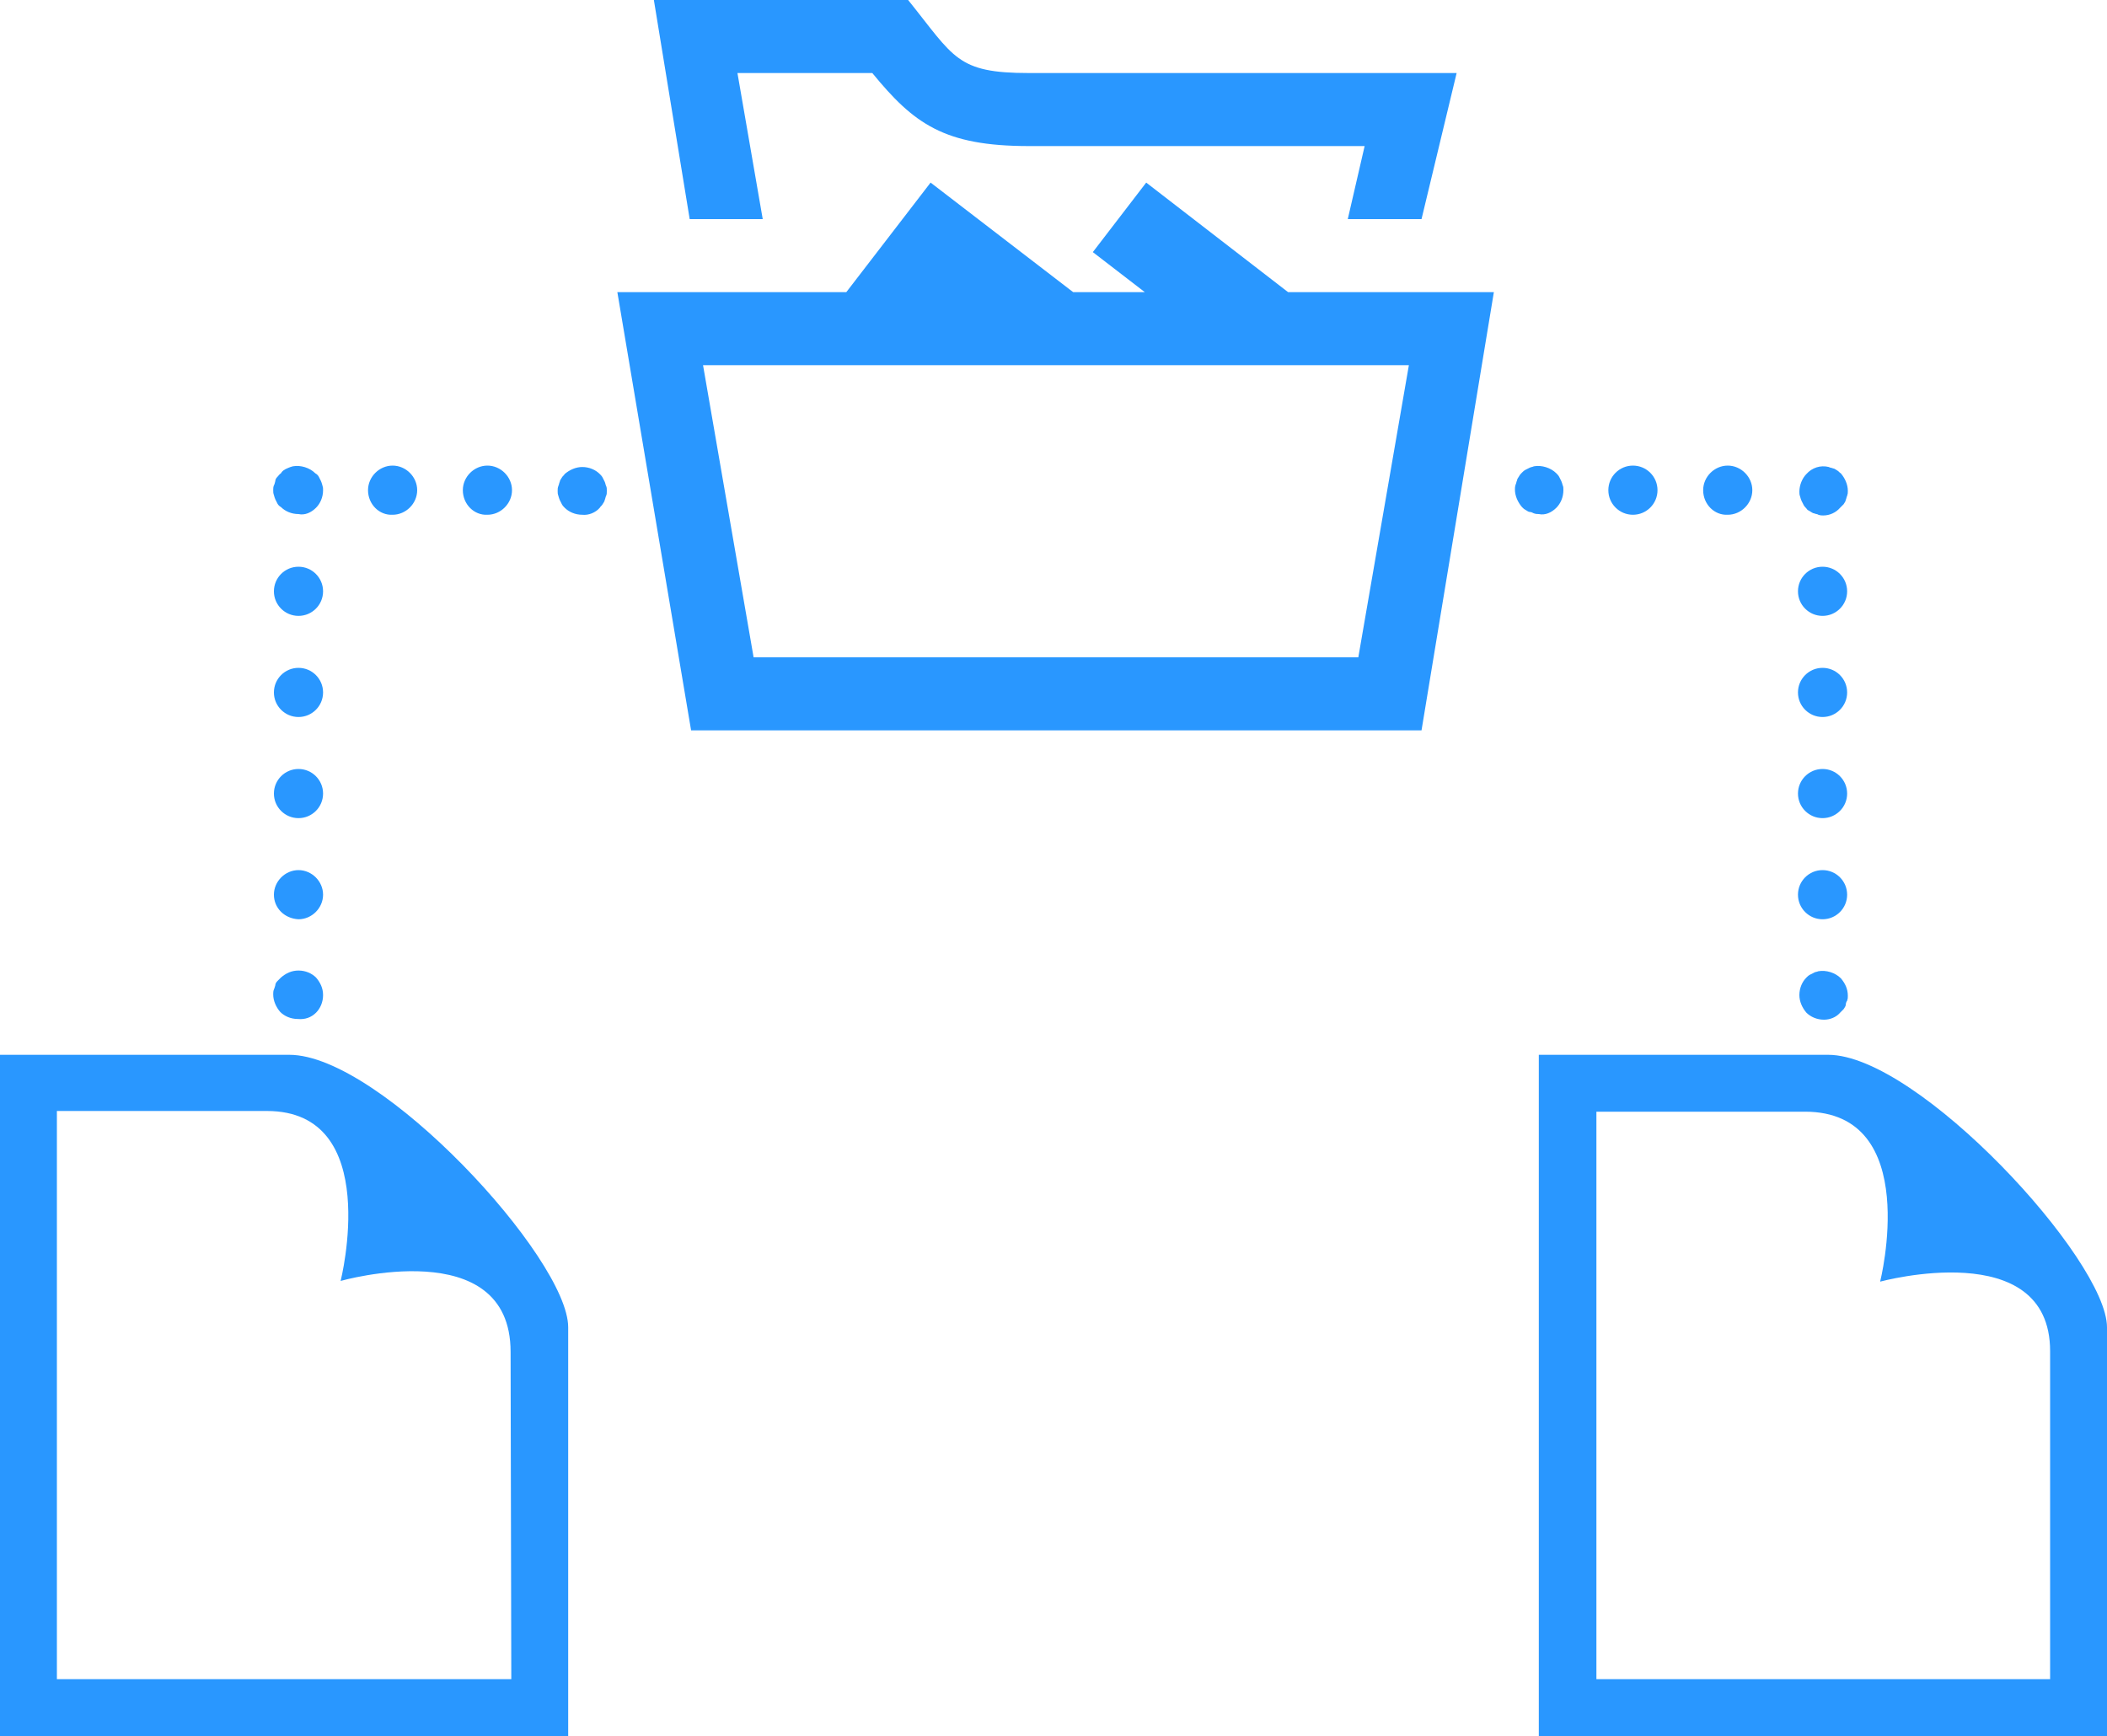
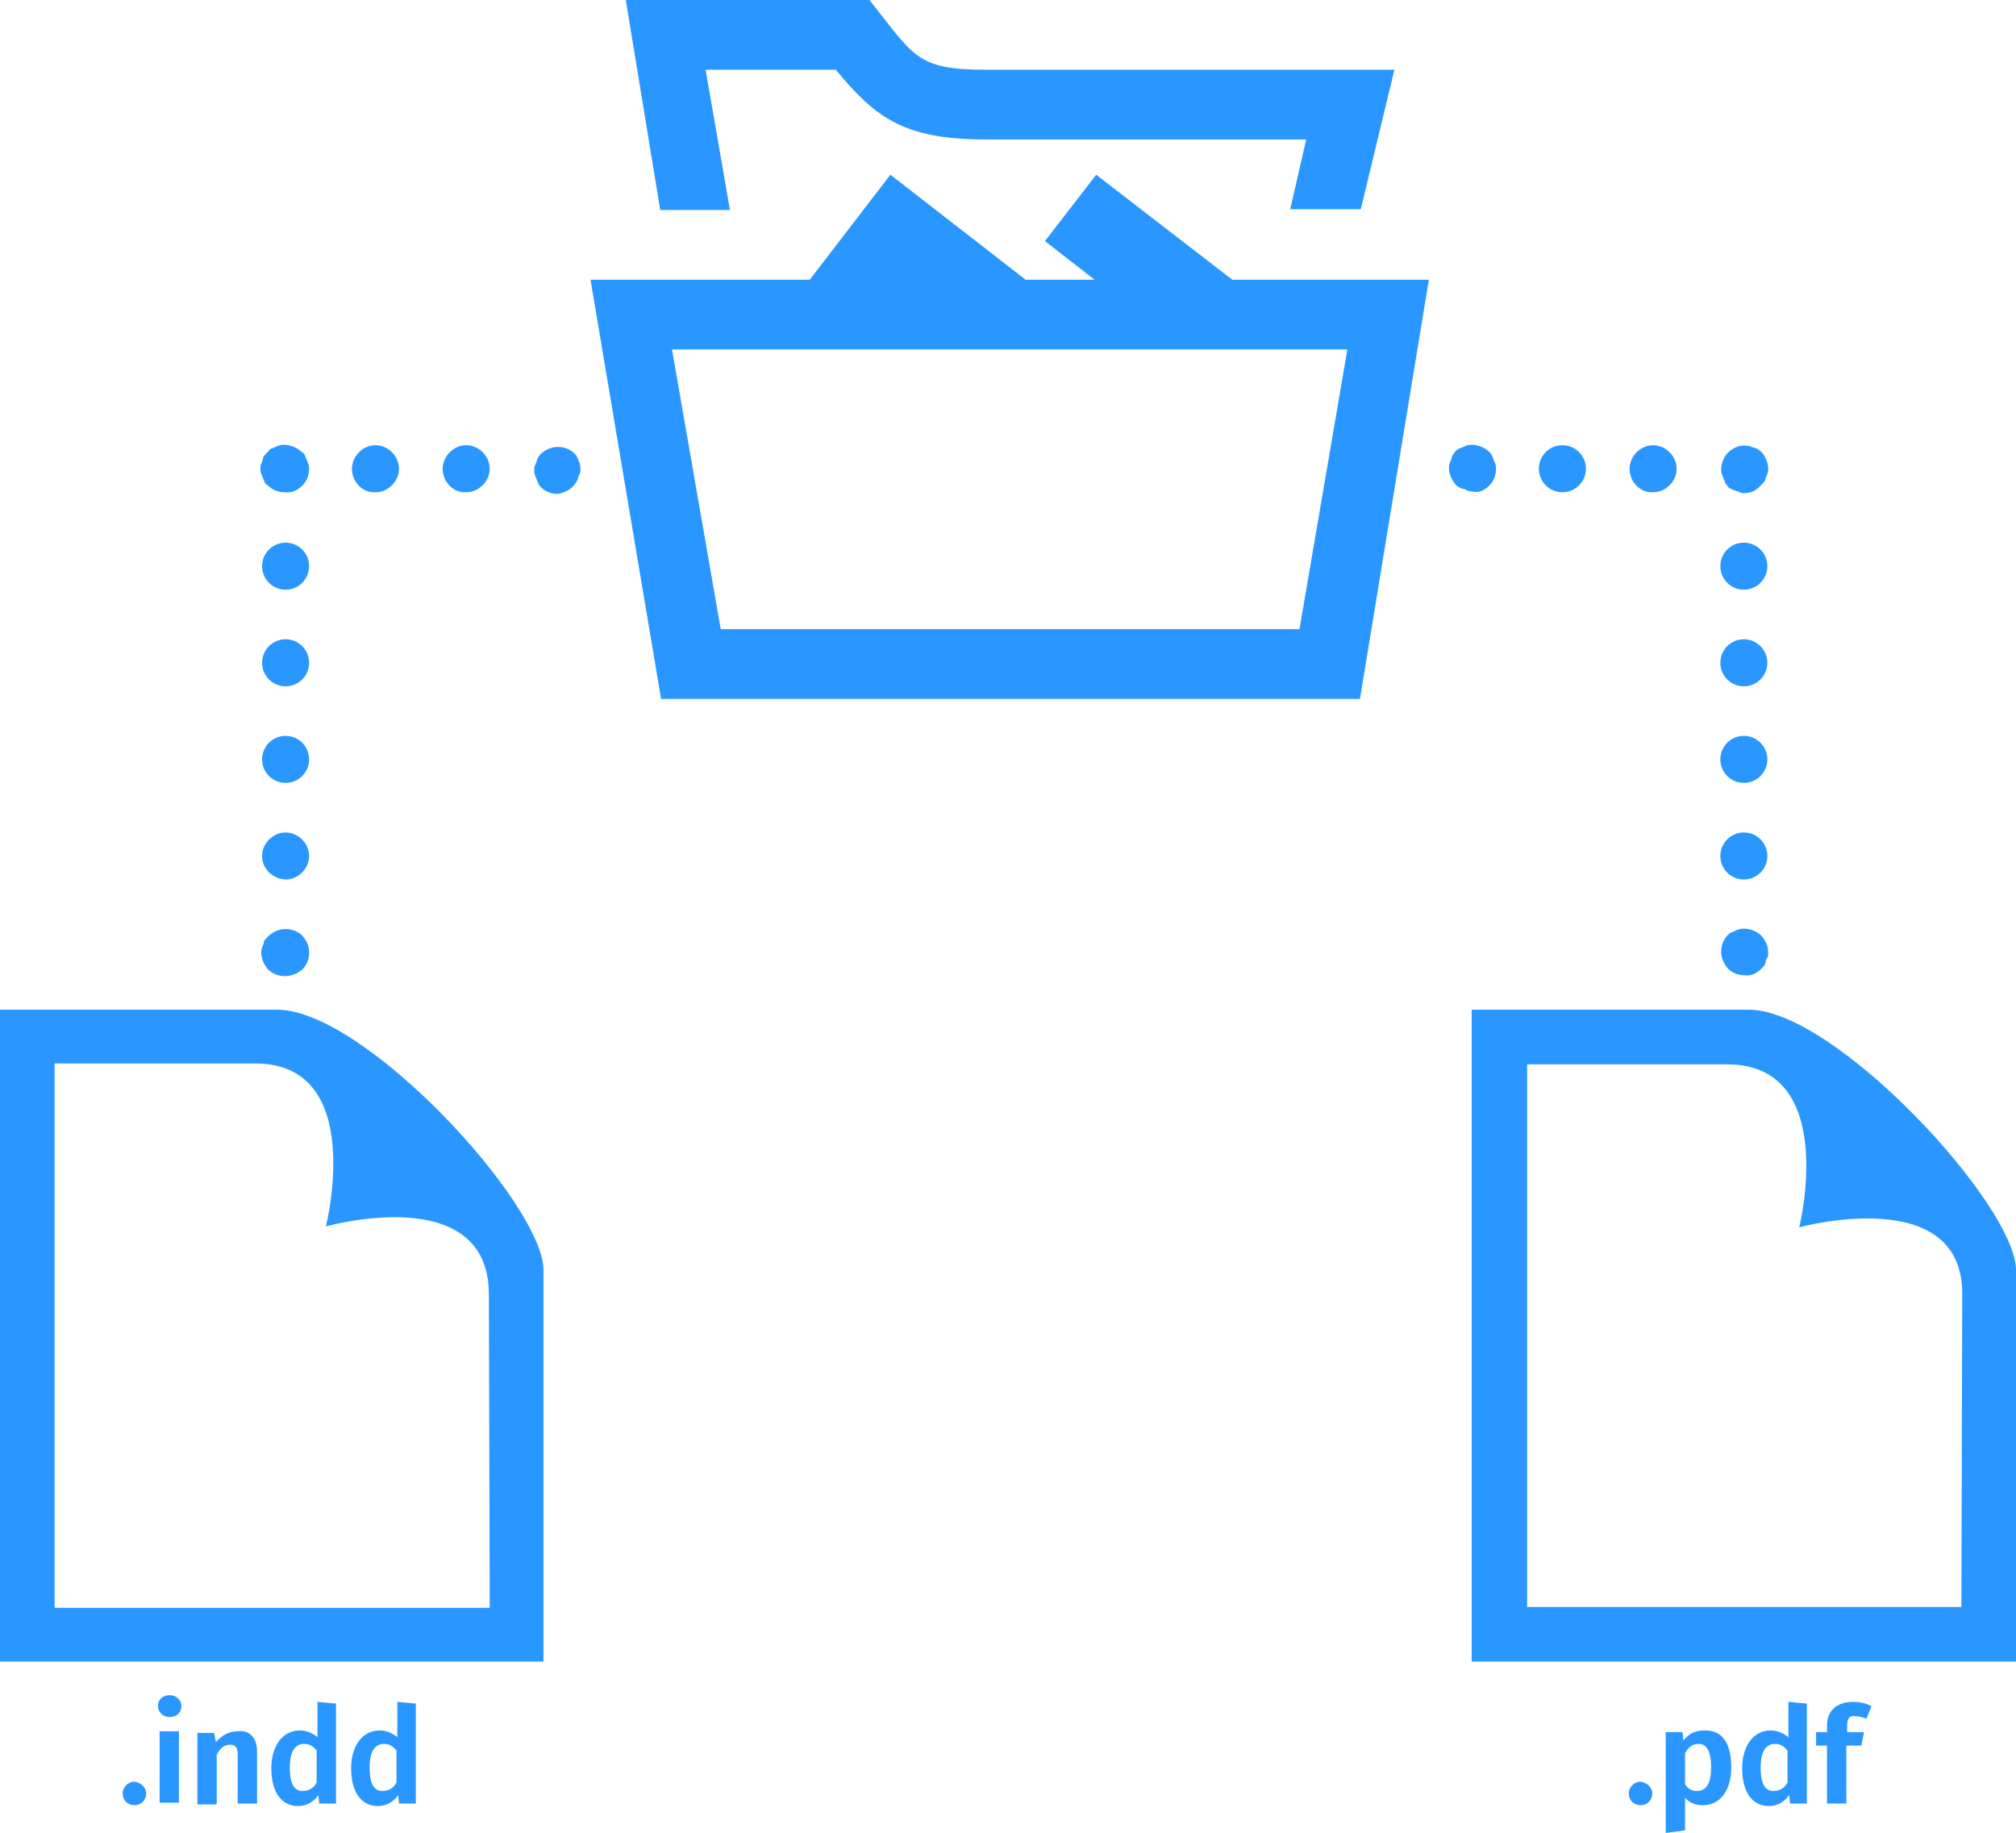
- <svg xmlns="http://www.w3.org/2000/svg" id="Layer_1" viewBox="0 0 300 247.2" width="300" height="247.2">
+ <svg xmlns="http://www.w3.org/2000/svg" id="Layer_1" viewBox="0 0 240 218.2" width="240" height="218.2">
  <style>.st0{fill:#2997ff}</style>
-   <path d="M260.3 150.2h-41.2v97H300V189c0-9.6-26.9-38.8-39.7-38.8zm31.6 88.9h-64.6v-80.8H257c16.8 0 10.7 24.2 10.7 24.2s24.2-6.6 24.2 9.9v46.7zM98.2 31.2L93.1 0h36.2c6.6 8.2 6.9 10.4 17.2 10.4h60.9l-5 20.8h-10.5l2.4-10.4h-47.8c-12.1 0-16.4-3.2-22.3-10.4H105l3.6 20.8H98.2z" class="st0" />
-   <path d="M183.4 41.6L163.2 26l-7.6 9.9 7.4 5.7h-10.2L132.5 26l-12 15.6H87.9L98.4 104h104l10.3-62.4h-29.3zm10 52h-86.1L100.1 52h100.5l-7.2 41.6zM41.2 150.2H0v97h80.9V189c0-9.8-26.7-38.8-39.7-38.8zM8.1 239.1v-80.9H38c16.6 0 10.5 24.2 10.5 24.2s24.2-6.9 24.2 10.1l.1 46.6H8.1zM221.6 72.3c.6-.6 1-1.5 1-2.5 0-.3 0-.5-.1-.7-.1-.3-.1-.4-.2-.6l-.3-.6c-.1-.2-.3-.4-.4-.5-.8-.8-2.1-1.2-3.2-1-.2.1-.4.1-.6.2l-.6.3c-.2.1-.4.3-.5.4s-.3.3-.4.5-.3.4-.3.6c-.1.2-.1.4-.2.6-.1.3-.1.5-.1.7 0 .9.4 1.8 1 2.5.2.2.3.3.5.4s.4.3.6.3.4.1.6.2c.3.1.5.1.7.1.9.2 1.8-.2 2.5-.9zm20.9-2.5c0-1.9 1.6-3.5 3.5-3.5s3.5 1.6 3.5 3.5-1.6 3.5-3.5 3.5c-1.9.1-3.5-1.5-3.5-3.5z" class="st0" />
-   <circle cx="232.5" cy="69.8" r="3.5" class="st0" />
-   <path d="M262 72.3l.5-.5c.1-.2.3-.4.3-.6.1-.2.1-.4.2-.6.1-.3.1-.4.1-.7 0-.9-.4-1.8-1-2.5-.2-.1-.3-.3-.5-.4s-.4-.3-.6-.3c-.2-.1-.5-.1-.6-.2-1.2-.3-2.4.1-3.2 1-.6.6-1 1.6-1 2.5 0 .3 0 .4.1.7.1.3.1.4.2.6l.3.6c.1.2.3.4.4.5.1.2.3.3.5.4s.4.3.6.3c.2.1.5.1.6.2.3.1.5.1.7.1.9 0 1.8-.4 2.4-1.1z" class="st0" />
-   <circle cx="259.5" cy="127.4" r="3.5" class="st0" />
-   <circle cx="259.5" cy="113" r="3.5" class="st0" />
-   <circle cx="259.5" cy="98.6" r="3.5" class="st0" />
-   <circle cx="259.5" cy="84.2" r="3.5" class="st0" />
-   <path d="M262 144.2l.5-.5c.1-.2.3-.4.3-.6s.1-.5.2-.6c.1-.3.1-.4.1-.7 0-1-.4-1.8-1-2.5-.8-.8-2.1-1.2-3.2-1-.2.1-.5.1-.6.2l-.6.3c-.2.1-.4.3-.5.4-.6.6-1 1.5-1 2.5 0 .9.4 1.8 1 2.5.6.6 1.5 1 2.5 1 .8 0 1.7-.3 2.3-1zM85.4 72.3c.1-.2.3-.3.4-.5s.3-.4.3-.6c.1-.2.1-.4.2-.6s.1-.4.1-.7c0-.3 0-.5-.1-.7s-.1-.4-.2-.6l-.3-.6c-.1-.2-.3-.4-.4-.5-.6-.6-1.5-1-2.5-1-.9 0-1.8.4-2.5 1-.1.2-.3.3-.4.5s-.3.4-.3.6c-.1.2-.1.4-.2.6-.1.3-.1.4-.1.7 0 .3 0 .4.1.7s.1.4.2.6l.3.6c.1.2.3.4.4.5.6.6 1.5 1 2.5 1 .9.1 1.9-.3 2.5-1zm-19.5-2.5c0-1.9 1.6-3.5 3.5-3.5s3.5 1.6 3.5 3.5-1.6 3.5-3.5 3.5c-1.9.1-3.5-1.5-3.5-3.5zm-13.5 0c0-1.9 1.6-3.5 3.5-3.5s3.5 1.6 3.5 3.5-1.6 3.5-3.5 3.5c-1.9.1-3.5-1.5-3.5-3.5zM45 72.3c.6-.6 1-1.5 1-2.5 0-.3 0-.4-.1-.7-.1-.3-.1-.4-.2-.6l-.3-.6c-.1-.2-.3-.4-.5-.5-.8-.8-2.1-1.2-3.2-1-.3.1-.4.1-.6.2s-.5.2-.6.3c-.2.1-.4.3-.5.5-.2.1-.3.3-.5.5s-.3.4-.3.6c-.1.3-.1.5-.2.6-.1.3-.1.4-.1.7s0 .4.1.7c.1.3.1.4.2.6l.3.6c.1.2.3.4.5.5.6.6 1.5 1 2.5 1 .9.2 1.8-.2 2.5-.9zm-6 55.1c0-1.9 1.6-3.5 3.5-3.5s3.5 1.6 3.5 3.5-1.6 3.5-3.5 3.5c-2-.1-3.5-1.6-3.5-3.5z" class="st0" />
-   <circle cx="42.5" cy="113" r="3.5" class="st0" />
-   <circle cx="42.5" cy="98.6" r="3.5" class="st0" />
-   <circle cx="42.5" cy="84.2" r="3.5" class="st0" />
-   <path d="M45 144.2c.6-.6 1-1.5 1-2.5s-.4-1.8-1-2.5c-.6-.6-1.5-1-2.5-1s-1.8.4-2.5 1l-.5.5c-.2.2-.3.4-.3.6-.1.3-.1.4-.2.6-.1.2-.1.5-.1.7 0 .9.4 1.8 1 2.5.6.6 1.5 1 2.5 1 1 .1 1.9-.2 2.6-.9z" class="st0" />
+   <path d="M208.2 120.2h-33v77.6H240v-46.6c0-7.7-21.5-31-31.8-31zm25.3 71.1h-51.7v-64.6h23.8c13.4 0 8.6 19.4 8.6 19.4s19.4-5.3 19.4 7.9l-.1 37.3zM78.6 25L74.5 0h29c5.3 6.6 5.5 8.3 13.8 8.3H166l-4 16.6h-8.4l1.9-8.3h-38.2c-9.7 0-13.1-2.6-17.8-8.3H84L86.9 25h-8.3z" class="st0" />
+   <path d="M146.7 33.3l-16.2-12.5-6.1 7.9 5.9 4.6h-8.2L106 20.8l-9.6 12.5H70.3l8.4 49.9h83.2l8.2-49.9h-23.4zm8 41.6H85.8L80 41.6h80.4l-5.7 33.3zM33 120.2H0v77.6h64.7v-46.6c0-7.8-21.3-31-31.7-31zM6.5 191.3v-64.7h23.9c13.3 0 8.4 19.4 8.4 19.4s19.4-5.5 19.4 8.1l.1 37.3H6.5v-.1zM177.3 57.8c.5-.5.8-1.2.8-2 0-.2 0-.4-.1-.6-.1-.2-.1-.3-.2-.5l-.2-.5c-.1-.2-.2-.3-.3-.4-.6-.6-1.7-1-2.6-.8-.2.1-.3.1-.5.2l-.5.2c-.2.1-.3.2-.4.3s-.2.2-.3.4-.2.3-.2.5c-.1.2-.1.3-.2.5s-.1.4-.1.6c0 .7.3 1.4.8 2 .2.2.2.2.4.3s.3.2.5.2.3.1.5.2.4.1.6.1c.7.2 1.4-.1 2-.7zm16.7-2c0-1.5 1.3-2.8 2.8-2.8s2.8 1.3 2.8 2.8-1.3 2.8-2.8 2.8c-1.5.1-2.8-1.2-2.8-2.8z" class="st0" />
+   <circle cx="186" cy="55.8" r="2.8" class="st0" />
+   <path d="M209.6 57.8l.4-.4c.1-.2.2-.3.2-.5.1-.2.1-.3.2-.5s.1-.3.1-.6c0-.7-.3-1.4-.8-2-.2-.1-.2-.2-.4-.3s-.3-.2-.5-.2c-.2-.1-.4-.1-.5-.2-1-.2-1.9.1-2.6.8-.5.5-.8 1.3-.8 2 0 .2 0 .3.1.6.1.2.1.3.2.5l.2.5c.1.2.2.3.3.4.1.2.2.2.4.3s.3.2.5.2c.2.1.4.1.5.2.2.1.4.1.6.1.7 0 1.4-.3 1.9-.9z" class="st0" />
+   <circle cx="207.6" cy="101.9" r="2.8" class="st0" />
+   <circle cx="207.6" cy="90.4" r="2.8" class="st0" />
+   <circle cx="207.6" cy="78.9" r="2.8" class="st0" />
+   <circle cx="207.6" cy="67.4" r="2.8" class="st0" />
+   <path d="M209.6 115.4l.4-.4c.1-.2.2-.3.2-.5s.1-.4.2-.5c.1-.2.1-.3.1-.6 0-.8-.3-1.4-.8-2-.6-.6-1.7-1-2.6-.8-.2.1-.4.1-.5.2l-.5.2c-.2.1-.3.2-.4.3-.5.5-.8 1.2-.8 2 0 .7.3 1.4.8 2 .5.5 1.2.8 2 .8.7.1 1.4-.2 1.9-.7zM68.3 57.8c.1-.2.2-.2.3-.4.1-.2.2-.3.2-.5.1-.2.1-.3.2-.5s.1-.3.1-.6c0-.2 0-.4-.1-.6 0 0 0-.2-.1-.3l-.2-.5c-.1-.2-.2-.3-.3-.4-.5-.5-1.2-.8-2-.8-.7 0-1.4.3-2 .8-.1.2-.2.2-.3.4-.1.2-.2.3-.2.5-.1.2-.1.3-.2.5s-.1.3-.1.6c0 .2 0 .3.1.6.1.2.1.3.2.5l.2.5c.1.2.2.3.3.4.5.5 1.2.8 2 .8.6-.1 1.4-.4 1.9-1zm-15.6-2c0-1.5 1.3-2.8 2.8-2.8s2.8 1.3 2.8 2.8-1.3 2.8-2.8 2.8c-1.5.1-2.8-1.2-2.8-2.8zm-10.8 0c0-1.5 1.3-2.8 2.8-2.8s2.8 1.3 2.8 2.8-1.3 2.8-2.8 2.8c-1.5.1-2.8-1.2-2.8-2.8zm-5.9 2c.5-.5.8-1.2.8-2 0-.2 0-.3-.1-.6-.1-.2-.1-.3-.2-.5l-.2-.5c-.1-.2-.2-.3-.4-.4-.6-.6-1.7-1-2.6-.8-.2.1-.3.1-.5.2s-.4.2-.5.2c-.2.1-.3.2-.4.4-.2.1-.2.2-.4.4s-.2.3-.2.5c-.1.2-.1.4-.2.5-.1.2-.1.3-.1.6 0 .2 0 .3.1.6.1.2.1.3.2.5l.2.5c.1.2.2.3.4.4.5.5 1.2.8 2 .8.8.1 1.5-.2 2.1-.8zm-4.8 44.1c0-1.5 1.3-2.8 2.8-2.8s2.8 1.3 2.8 2.8-1.3 2.8-2.8 2.8c-1.6-.1-2.8-1.3-2.8-2.8z" class="st0" />
+   <circle cx="34" cy="90.4" r="2.8" class="st0" />
+   <circle cx="34" cy="78.9" r="2.8" class="st0" />
+   <circle cx="34" cy="67.4" r="2.8" class="st0" />
+   <path d="M36 115.4c.5-.5.8-1.2.8-2s-.3-1.4-.8-2c-.5-.5-1.2-.8-2-.8s-1.4.3-2 .8l-.4.4c-.2.2-.2.3-.2.5-.1.2-.1.3-.2.5s-.1.4-.1.6c0 .7.3 1.4.8 2 .5.5 1.2.8 2 .8s1.5-.3 2.1-.8zm-18.6 98.1c0 .8-.6 1.4-1.4 1.4-.8 0-1.4-.6-1.4-1.4 0-.7.6-1.4 1.4-1.4.8.1 1.4.7 1.4 1.4zm4.2-10.4c0 .8-.6 1.3-1.4 1.3-.8 0-1.4-.6-1.4-1.3 0-.8.6-1.3 1.4-1.3.8 0 1.4.6 1.4 1.3zm-.3 11.5H19v-8.5h2.3v8.5zm9.3-6.1v6.2h-2.3v-5.8c0-1-.4-1.2-.9-1.2-.7 0-1.2.4-1.6 1.2v5.9h-2.3v-8.5h2l.2 1.1c.7-.8 1.5-1.3 2.6-1.3 1.4-.2 2.3.8 2.3 2.4zm9.4-5.7v11.9h-2l-.1-1c-.5.7-1.3 1.3-2.4 1.3-2.1 0-3.2-1.8-3.2-4.5 0-2.6 1.3-4.5 3.4-4.5.9 0 1.6.4 2.1.8v-4.2l2.2.2zm-2.3 9.4v-3.8c-.4-.5-.8-.8-1.5-.8-1 0-1.7.8-1.7 2.8 0 2.1.6 2.8 1.5 2.8.8 0 1.3-.3 1.7-1zm11.8-9.4v11.9h-2l-.1-1c-.5.7-1.3 1.3-2.4 1.3-2.1 0-3.2-1.8-3.2-4.5 0-2.6 1.3-4.5 3.4-4.5.9 0 1.6.4 2.1.8v-4.2l2.2.2zm-2.3 9.4v-3.8c-.4-.5-.8-.8-1.5-.8-1 0-1.7.8-1.7 2.8 0 2.1.6 2.8 1.5 2.8.8 0 1.3-.3 1.7-1zm149.5 1.3c0 .8-.6 1.4-1.4 1.4-.8 0-1.4-.6-1.4-1.4 0-.7.6-1.4 1.4-1.4.8.1 1.4.7 1.4 1.4zm9.4-3.1c0 2.6-1.2 4.5-3.4 4.5-.9 0-1.6-.3-2.1-.9v3.9l-2.3.3v-12h2l.1 1c.7-.9 1.6-1.2 2.4-1.2 2.3-.1 3.3 1.6 3.3 4.4zm-2.4 0c0-2.1-.6-2.8-1.5-2.8-.7 0-1.2.4-1.6 1.1v3.7c.4.6.8.8 1.4.8 1.1 0 1.7-.8 1.7-2.8zm11.4-7.6v11.9h-2l-.1-1c-.5.7-1.3 1.3-2.4 1.3-2.1 0-3.2-1.8-3.2-4.5 0-2.6 1.3-4.5 3.4-4.5.9 0 1.6.4 2.1.8v-4.2l2.2.2zm-2.3 9.4v-3.8c-.4-.5-.8-.8-1.5-.8-1 0-1.7.8-1.7 2.8 0 2.1.6 2.8 1.5 2.8.8 0 1.3-.3 1.7-1zm7.1-6.8v.8h2l-.3 1.6h-1.8v6.9h-2.3v-6.9h-1.3v-1.6h1.3v-.8c0-1.6 1-2.8 3.1-2.8.9 0 1.6.2 2.2.5l-.6 1.5c-.5-.2-1-.3-1.4-.3-.6-.1-.9.3-.9 1.1z" class="st0" />
</svg>
